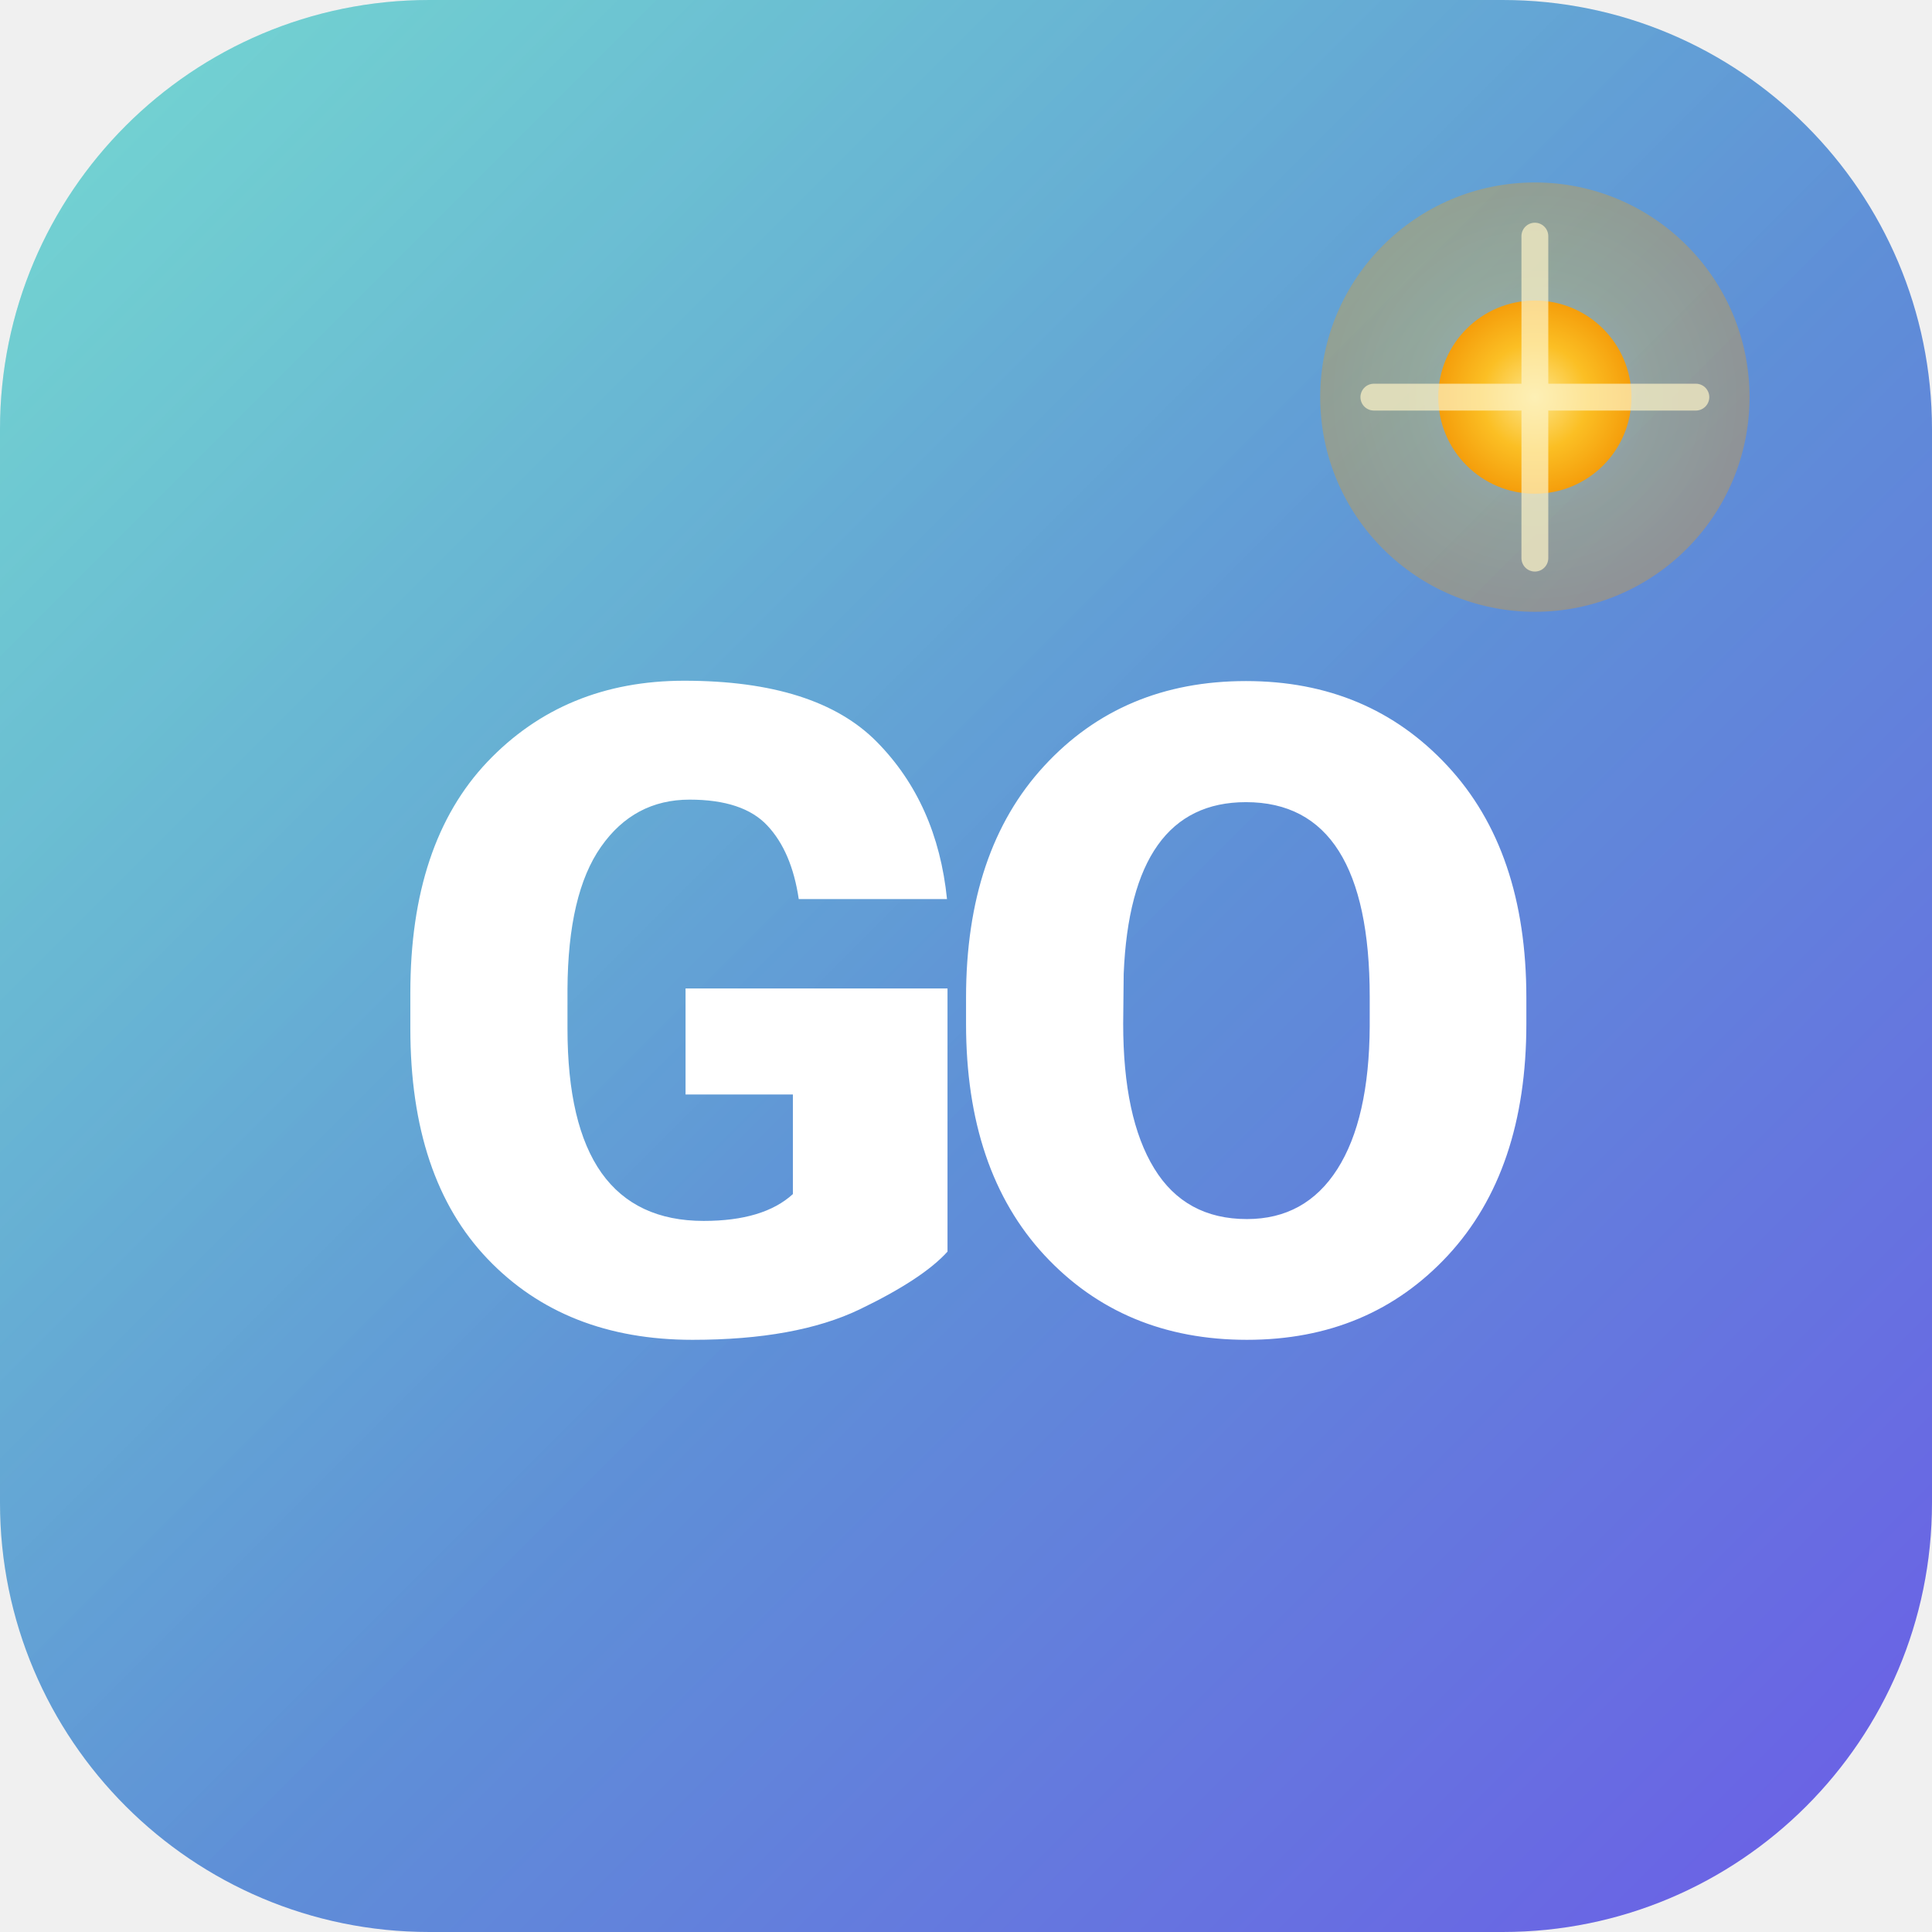
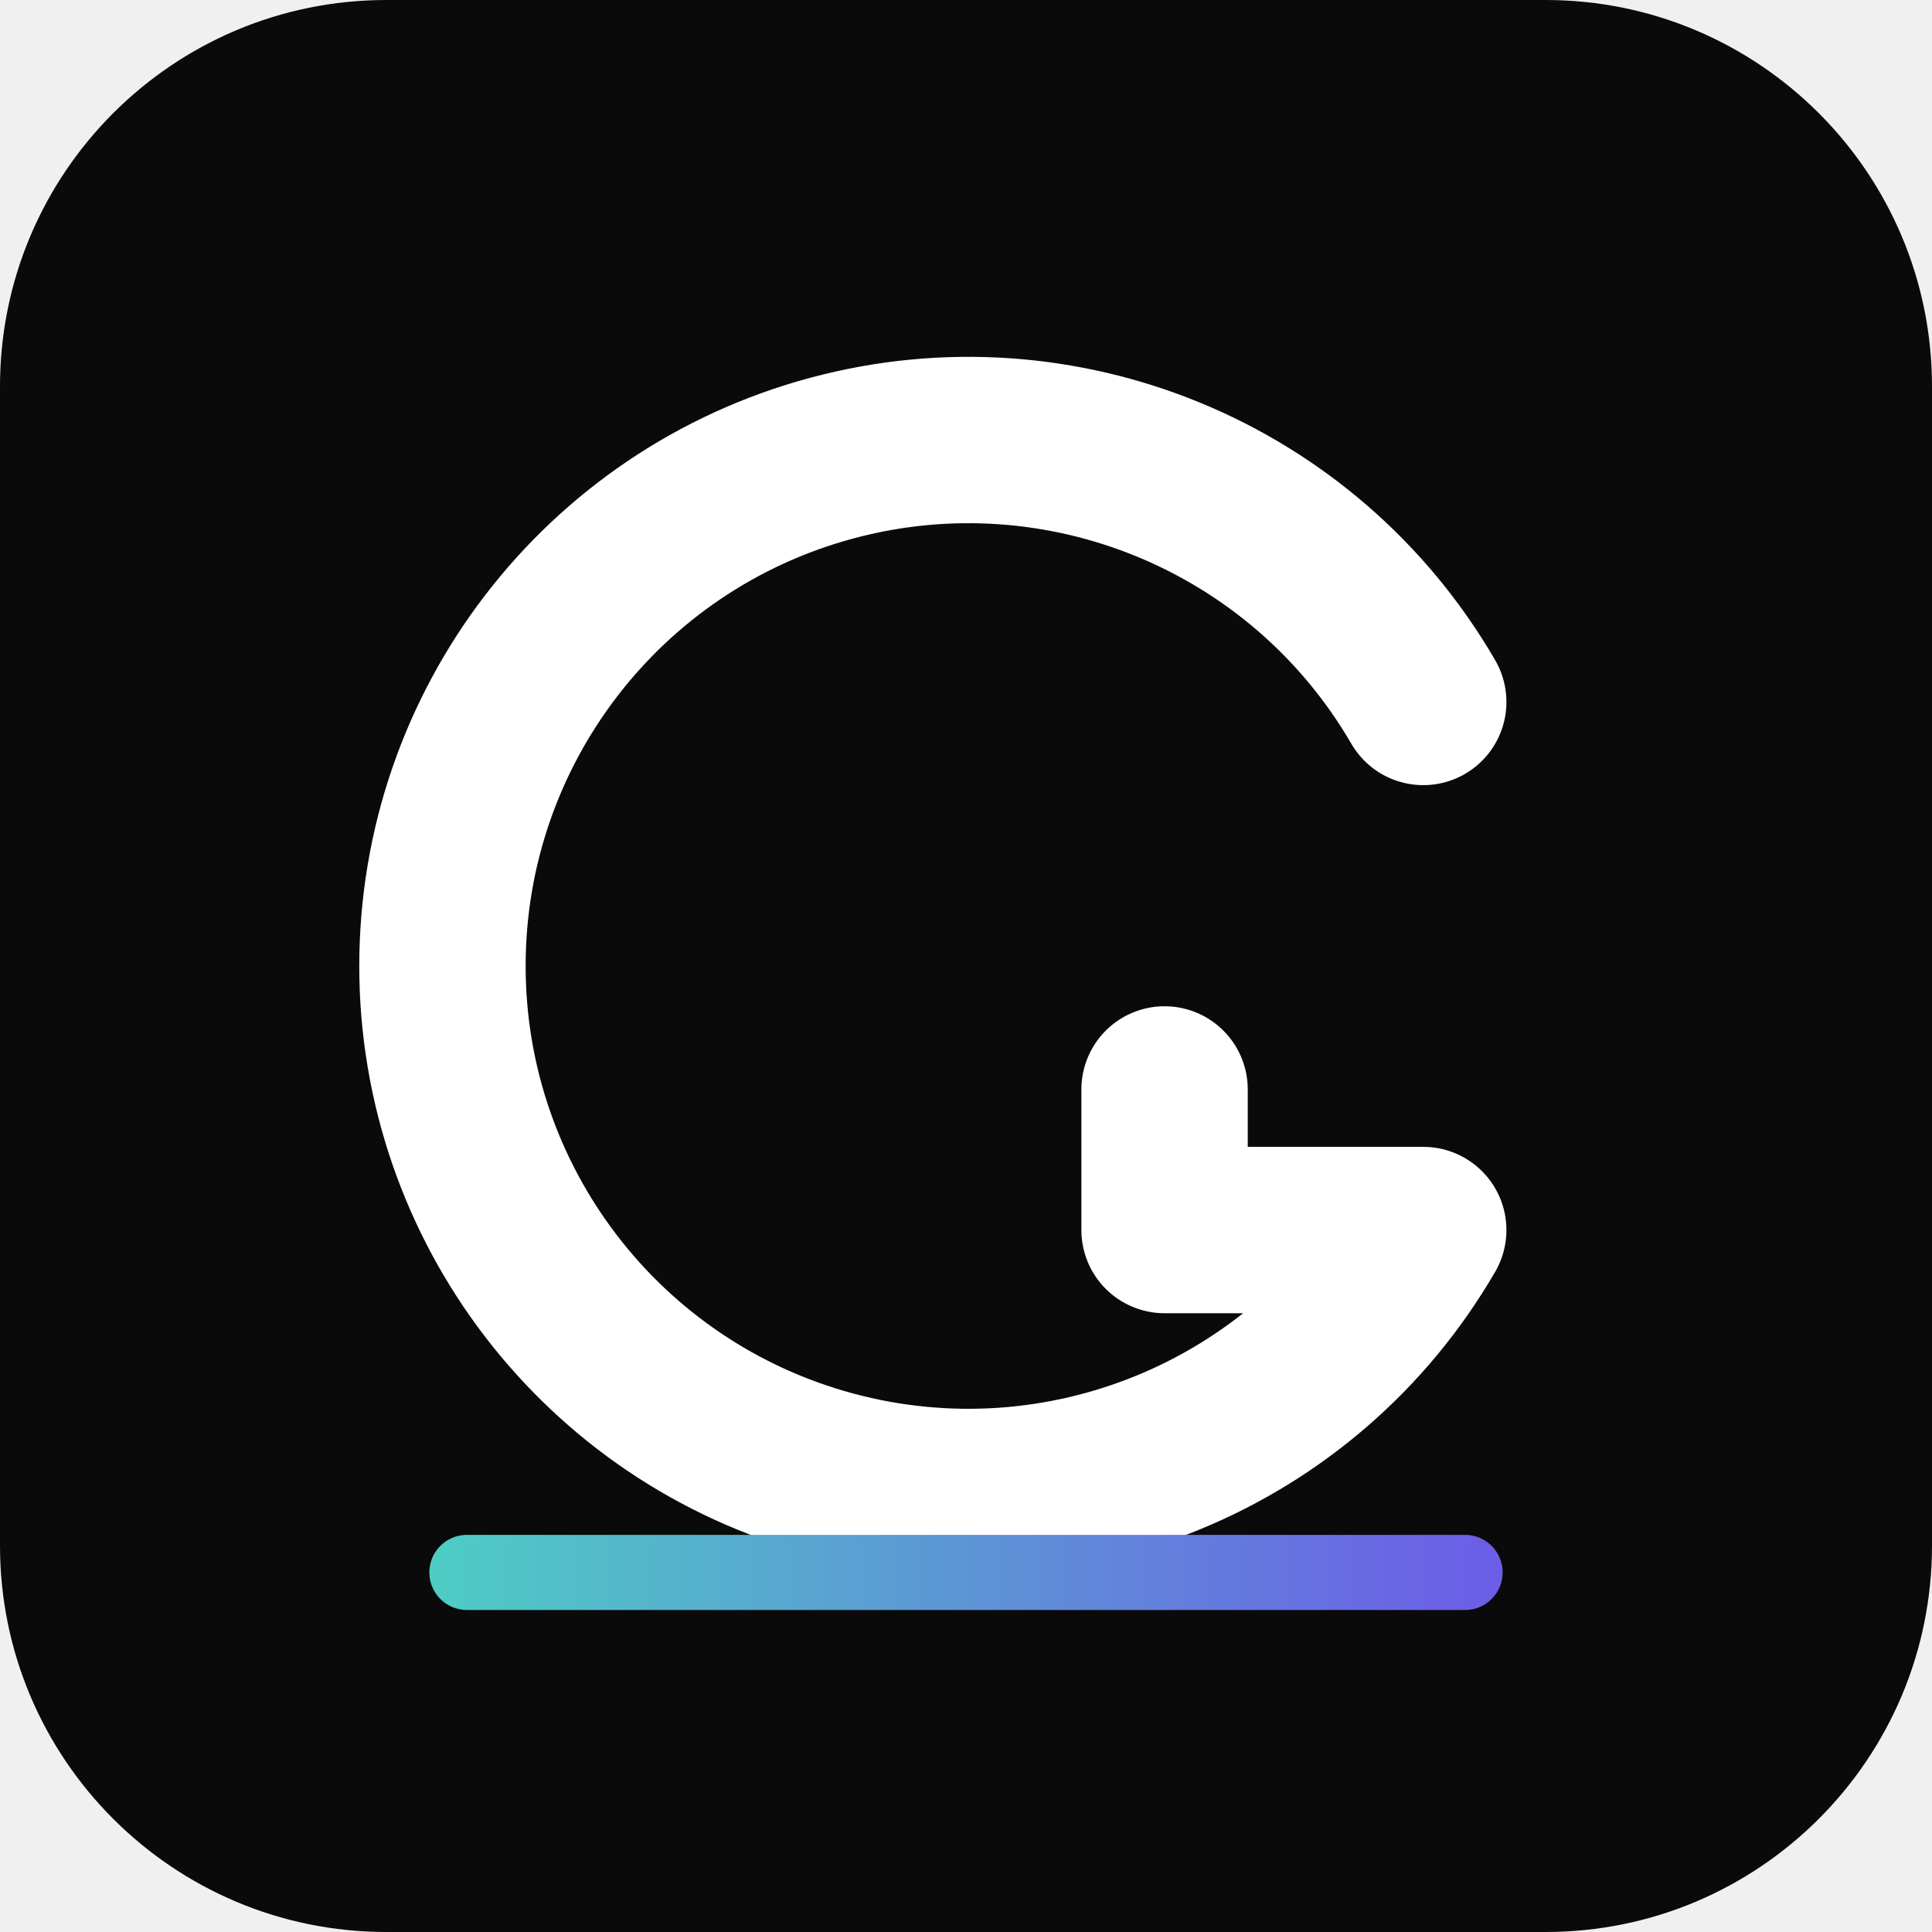
<svg xmlns="http://www.w3.org/2000/svg" viewBox="0 0 180 180">
  <defs>
-     <linearGradient id="appleGoGrad" x1="0%" y1="0%" x2="100%" y2="100%">
+     <linearGradient id="appleGoAccent" x1="0%" y1="0%" x2="100%" y2="0%">
      <stop offset="0%" stop-color="#4ecdc4" />
      <stop offset="100%" stop-color="#6c5ce7" />
    </linearGradient>
-     <linearGradient id="appleGoHighlight" x1="0%" y1="0%" x2="100%" y2="100%">
-       <stop offset="0%" stop-color="#ffffff" stop-opacity="0.22" />
-       <stop offset="55%" stop-color="#ffffff" stop-opacity="0" />
-     </linearGradient>
-     <radialGradient id="appleSparkGrad" cx="50%" cy="50%" r="50%">
-       <stop offset="0%" stop-color="#fde68a" />
-       <stop offset="55%" stop-color="#fbbf24" />
-       <stop offset="100%" stop-color="#f59e0b" />
-     </radialGradient>
  </defs>
-   <rect width="180" height="180" rx="40" fill="url(#appleGoGrad)" />
-   <rect width="180" height="180" rx="40" fill="url(#appleGoHighlight)" />
-   <text x="90" y="124" text-anchor="middle" font-family="ui-sans-serif, system-ui, -apple-system, 'Segoe UI', Roboto, sans-serif" font-size="84" font-weight="800" letter-spacing="-5" fill="white">GO</text>
-   <circle cx="143" cy="37" r="20" fill="url(#appleSparkGrad)" opacity="0.32" />
-   <circle cx="143" cy="37" r="9" fill="url(#appleSparkGrad)" />
-   <path d="M 143 22 L 143 52 M 128 37 L 158 37" stroke="#fef3c7" stroke-width="2.5" stroke-linecap="round" opacity="0.7" />
+   <rect width="180" height="180" rx="36" fill="#0a0a0a" />
+   <path d="M 132.6 65.4 A 49 49 0 1 0 132.6 114.6 L 108.5 114.6 L 108.5 101.5" fill="none" stroke="white" stroke-width="15.5" stroke-linecap="round" stroke-linejoin="round" />
+   <rect x="40" y="143" width="100" height="7" rx="3.5" fill="url(#appleGoAccent)" />
</svg>
